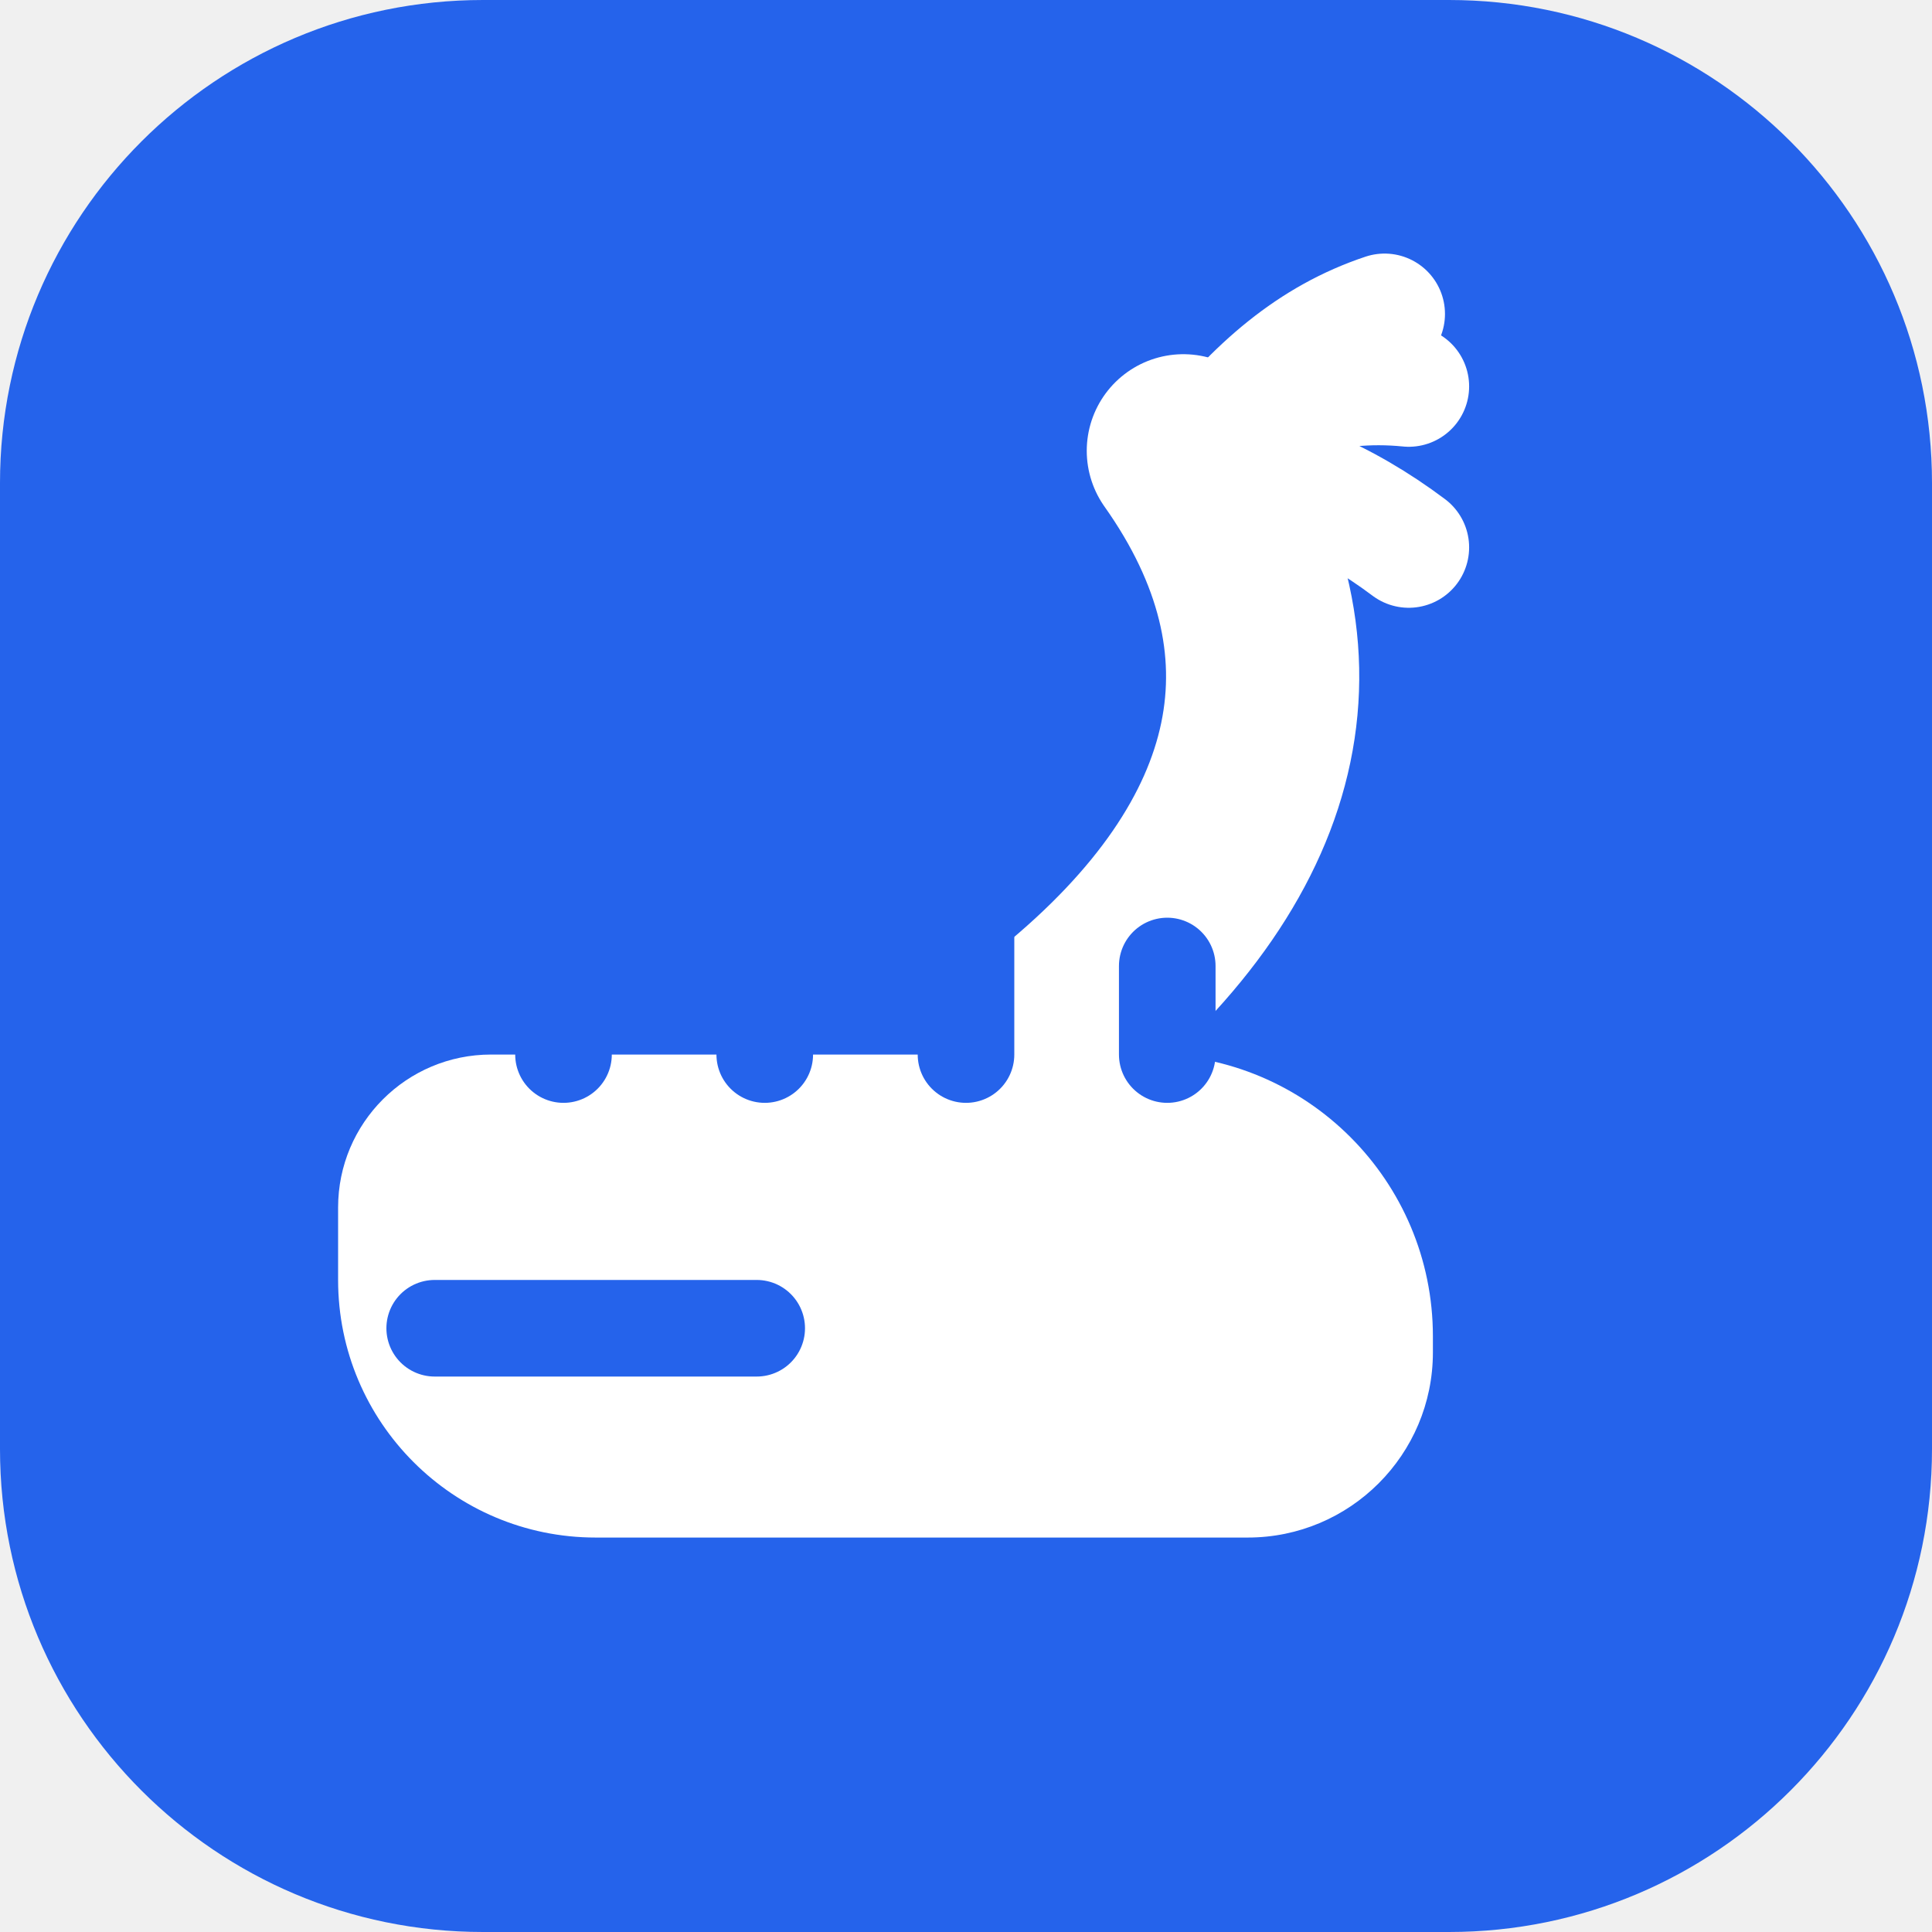
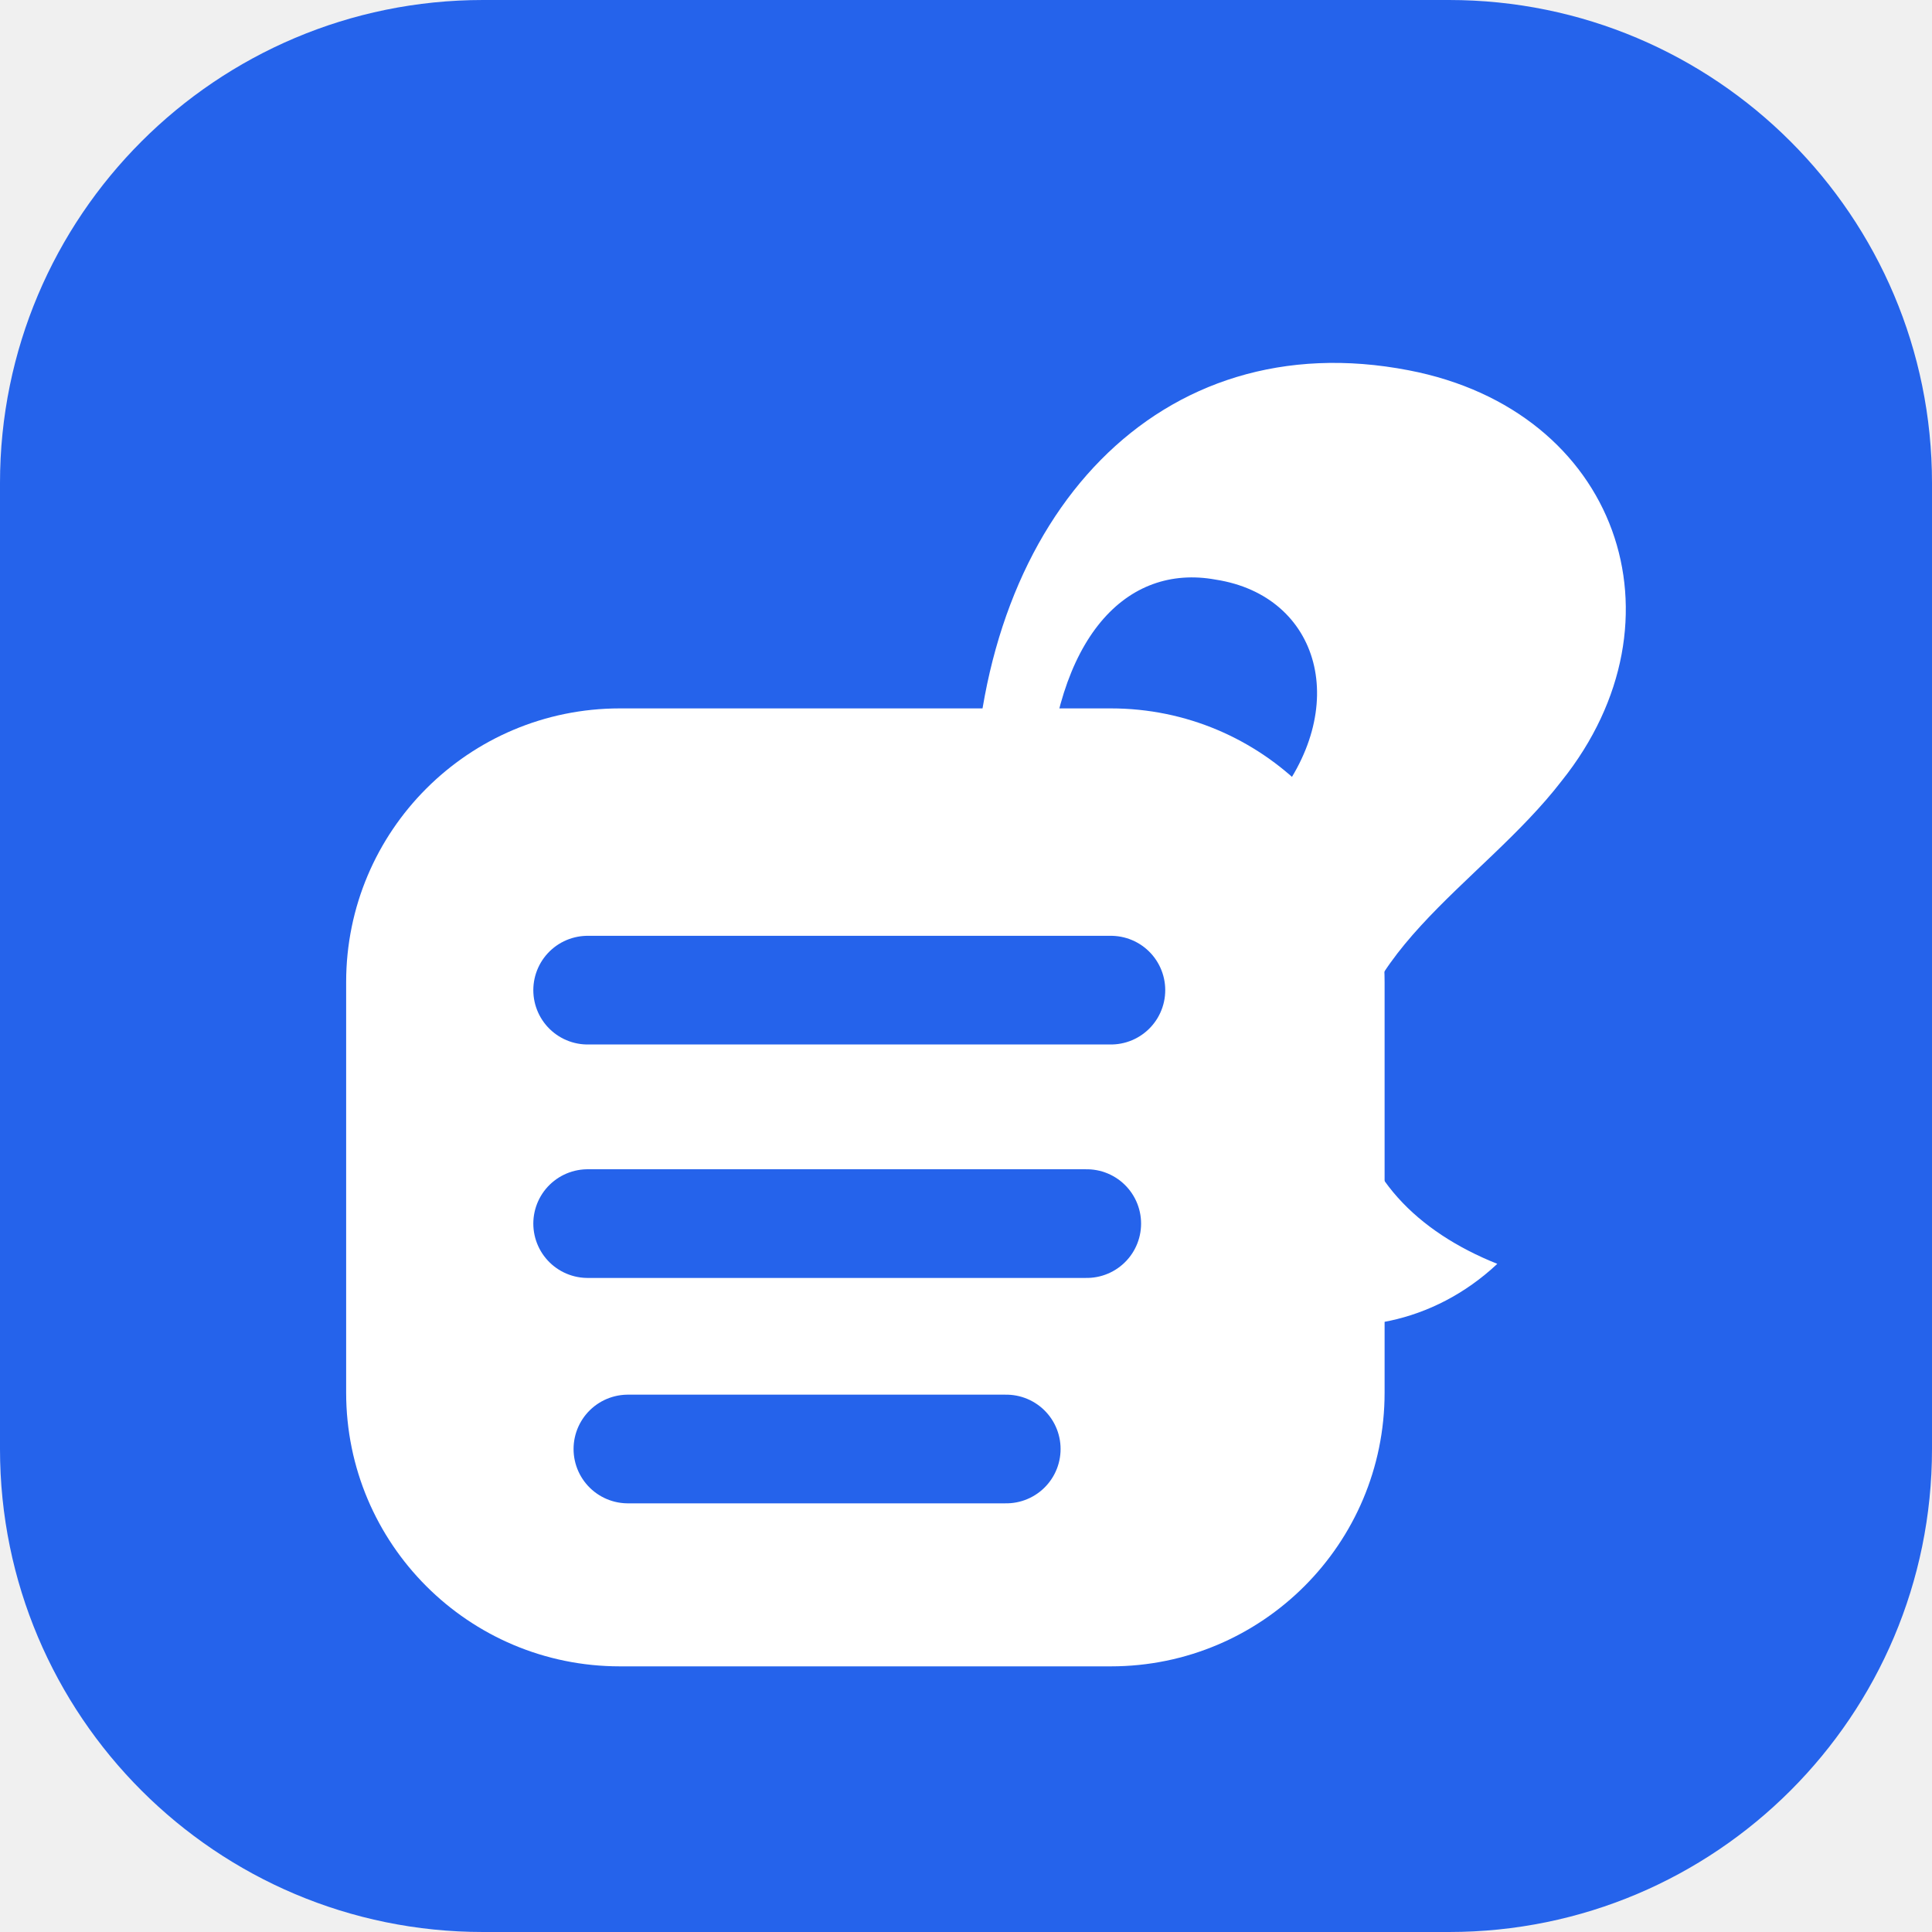
<svg xmlns="http://www.w3.org/2000/svg" viewBox="0 0 24 24" role="img" aria-label="CatchTail">
  <rect width="24" height="24" rx="6" fill="#2563EB" />
-   <path d="M13.2 12.7c2.7-2.2 3.2-4.7 1.5-7.1" fill="none" stroke="#fff" stroke-width="2.4" stroke-linecap="round" />
-   <path d="M14.7 5.6c.9-.6 1.8-.9 2.8-.8M14.9 5.7c.7-.9 1.4-1.5 2.3-1.8M14.8 5.7c1 .1 1.9.5 2.7 1.1" fill="none" stroke="#fff" stroke-width="1.5" stroke-linecap="round" />
-   <path d="M6.1 13.1h8.2a3.5 3.5 0 0 1 3.5 3.5v.2a2.3 2.3 0 0 1-2.3 2.3H7.4a3.2 3.2 0 0 1-3.2-3.2v-.9a1.9 1.9 0 0 1 1.9-1.9Z" fill="#fff" />
-   <path d="M7 13.1v-1.2M9.5 13.1v-1.6M12 13.1v-1.5M14.5 13.1v-1.1" fill="none" stroke="#2563EB" stroke-width="1.2" stroke-linecap="round" />
-   <path d="M5.4 16.5h4" fill="none" stroke="#2563EB" stroke-width="1.2" stroke-linecap="round" />
+   <path d="M12.1 9.9c.1-3.5 2.3-5.9 5.4-5.3 2.6.5 3.5 3.1 1.9 5.1-1 1.3-2.8 2.2-2.6 3.9.1 1 .8 1.7 1.8 2.1-1.6 1.5-4.2.7-4.6-1.5-.3-1.7.8-3.1 1.8-4.2 1-1.2.6-2.6-.7-2.8-1.1-.2-2 .7-2.1 2.7h-.9Z" fill="#fff" />
+   <path d="M7.7 8.8h6.1a3.4 3.4 0 0 1 3.4 3.4v5.1a3.4 3.4 0 0 1-3.4 3.4H7.7a3.4 3.4 0 0 1-3.4-3.4v-5.1a3.4 3.4 0 0 1 3.4-3.4Z" fill="#fff" />
+   <path d="M7.3 12.3h6.5M7.3 15.2h6.2M7.8 18h4.7" fill="none" stroke="#2563EB" stroke-width="1.35" stroke-linecap="round" />
</svg>
